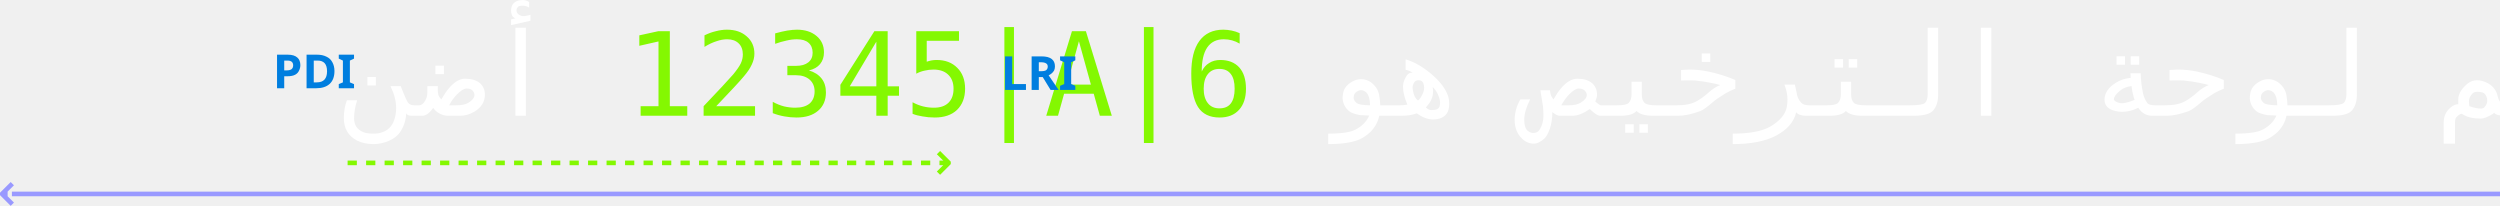
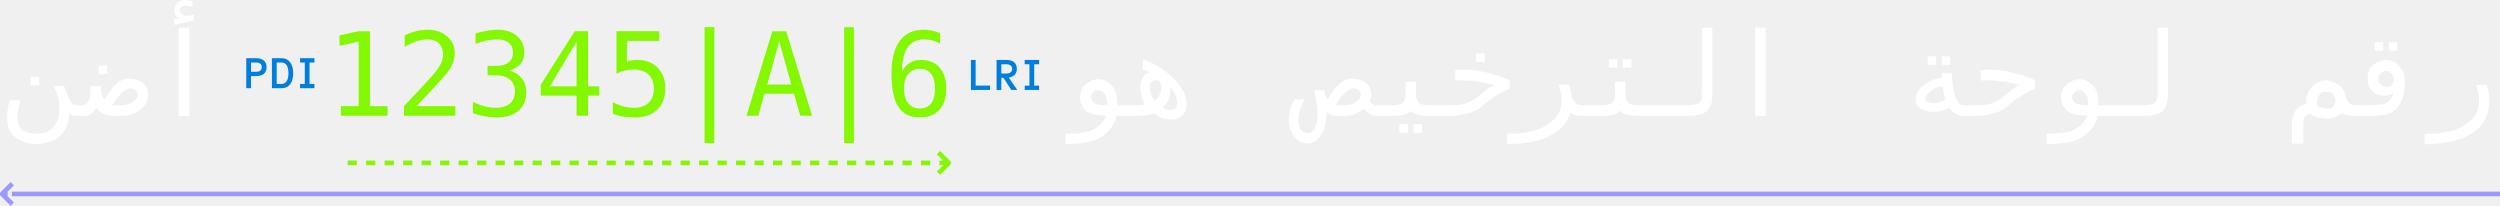
<svg xmlns="http://www.w3.org/2000/svg" width="179.228mm" height="14.757mm" viewBox="0 0 179.228 14.757" version="1.1" id="svg1">
  <defs id="defs1" />
  <g id="layer1" transform="translate(256.6458,33.07292)">
-     <text xml:space="preserve" style="font-style:normal;font-variant:normal;font-weight:normal;font-stretch:normal;font-size:8.311px;line-height:1.25;font-family:'DejaVu Sans Mono';-inkscape-font-specification:'DejaVu Sans Mono';text-align:center;letter-spacing:0px;word-spacing:2.646px;direction:rtl;text-anchor:middle;fill:#ffffff;fill-opacity:1;stroke-width:0.058" x="-166.788" y="-24.774" id="text3">
-       <tspan style="font-style:normal;font-variant:normal;font-weight:normal;font-stretch:normal;font-family:'DejaVu Sans Mono';-inkscape-font-specification:'DejaVu Sans Mono';word-spacing:2.646px;fill:#ffffff;fill-opacity:1;stroke-width:0.058" x="-166.788" y="-24.774" id="tspan4">رقم لوحة الترخيص هو<tspan style="fill:#84f801;fill-opacity:1" id="tspan3"> ⁦12345|A|6⁩ </tspan>أضن</tspan>
-       <tspan style="font-style:normal;font-variant:normal;font-weight:normal;font-stretch:normal;font-family:'DejaVu Sans Mono';-inkscape-font-specification:'DejaVu Sans Mono';word-spacing:2.646px;fill:#ffffff;fill-opacity:1;stroke-width:0.058" x="-166.788" y="-14.385" id="tspan5" />
-     </text>
-     <text xml:space="preserve" style="font-style:normal;font-variant:normal;font-weight:bold;font-stretch:normal;font-size:3.372px;line-height:1.25;font-family:'Anonymous Pro';-inkscape-font-specification:'Anonymous Pro Bold';text-align:center;letter-spacing:0px;word-spacing:0px;direction:rtl;text-anchor:middle;fill:#007edf;fill-opacity:1;stroke-width:0.023" x="-184.36" y="-26.627" id="text6">
-       <tspan id="tspan6" style="font-style:normal;font-variant:normal;font-weight:bold;font-stretch:normal;font-family:'Anonymous Pro';-inkscape-font-specification:'Anonymous Pro Bold';fill:#007edf;fill-opacity:1;stroke-width:0.023" x="-184.36" y="-26.627">LRI</tspan>
-     </text>
-     <text xml:space="preserve" style="font-style:normal;font-variant:normal;font-weight:bold;font-stretch:normal;font-size:3.372px;line-height:1.25;font-family:'Anonymous Pro Minus';-inkscape-font-specification:'Anonymous Pro Minus Bold';text-align:center;letter-spacing:0px;word-spacing:0px;direction:rtl;text-anchor:middle;fill:#007edf;fill-opacity:1;stroke-width:0.023" x="-236.311" y="-26.749" id="text7">
-       <tspan id="tspan7" style="font-style:normal;font-variant:normal;font-weight:bold;font-stretch:normal;font-family:'Anonymous Pro Minus';-inkscape-font-specification:'Anonymous Pro Minus Bold';fill:#007edf;fill-opacity:1;stroke-width:0.023" x="-236.311" y="-26.749">PDI</tspan>
-     </text>
+     <g id="text3" style="font-size:8.311px;line-height:1.25;font-family:'DejaVu Sans Mono';-inkscape-font-specification:'DejaVu Sans Mono';text-align:center;letter-spacing:0px;word-spacing:2.646px;direction:rtl;text-anchor:middle;fill:#ffffff;stroke-width:0.058" aria-label="رقم لوحة الترخيص هو ⁦12345|A|6⁩ أضن&#10;">
+       <path d="m -78.959,-25.399 q 0.041,-0.235 0.041,-0.528 0,-0.511 -0.215,-1.063 h 0.747 q 0.203,0.479 0.203,1.015 0,0.333 -0.032,0.584 -0.166,1.343 -1.51,2.045 -1.108,0.58 -3.1,0.617 v -0.747 q 1.802,0 2.695,-0.519 1.035,-0.592 1.173,-1.404 z m -6.233,-1.554 q 0.166,-0.175 0.166,-0.487 0,-0.239 -0.268,-0.446 -0.126,-0.101 -0.304,-0.097 -0.211,0.004 -0.373,0.175 -0.162,0.166 -0.166,0.373 0,0.325 0.223,0.479 0.162,0.101 0.333,0.101 0.292,0 0.39,-0.097 z m -2.508,1.433 h 0.978 q 0.341,0 0.954,-0.093 0.321,-0.049 0.564,-0.426 0.126,-0.195 0.187,-0.398 -0.256,0.223 -0.649,0.231 -0.528,0.008 -0.844,-0.272 -0.398,-0.353 -0.398,-0.877 0,-0.211 0.032,-0.39 0.093,-0.601 0.702,-0.881 0.317,-0.146 0.625,-0.146 0.365,0 0.633,0.203 0.39,0.292 0.576,0.706 0.093,0.207 0.093,0.775 0,0.844 -0.317,1.424 -0.3,0.552 -0.804,0.73 -0.442,0.158 -1.031,0.158 h -1.303 z m 2.313,-4.529 h 0.609 v 0.609 h -0.609 z m -1.015,0 h 0.609 v 0.609 h -0.609 z m -4.095,4.594 q 0.495,0.17 0.804,0.17 0.179,0 0.264,-0.089 0.215,-0.231 0.215,-0.467 0,-0.097 -0.024,-0.179 -0.085,-0.357 -0.325,-0.426 -0.162,-0.049 -0.349,-0.049 -0.239,0 -0.349,0.11 -0.276,0.276 -0.276,0.552 0,0.162 0.041,0.377 z m 1.777,0.471 q -0.061,0.057 -0.114,0.089 -0.54,0.325 -0.844,0.325 -0.852,0 -1.307,-0.317 -0.142,-0.101 -0.438,0.203 -0.101,0.106 -0.101,0.426 v 1.481 h -0.812 v -1.481 q 0,-0.702 0.487,-1.116 0.264,-0.223 0.56,-0.223 -0.008,-0.17 -0.008,-0.333 0,-0.601 0.657,-1.136 0.312,-0.256 0.686,-0.256 0.292,0 0.633,0.146 0.69,0.288 0.852,1.015 0.057,0.26 0.223,0.45 0.166,0.191 0.58,0.191 h 0.126 v 0.747 h -0.349 q -0.702,0 -0.832,-0.211 z m -12.495,-1.295 q 0,0.722 -0.353,1.132 -0.325,0.373 -1.428,0.373 h -2.362 v -0.747 h 2.135 q 0.885,0 1.063,-0.179 0.199,-0.199 0.199,-0.629 v -4.76 h 0.747 z m -5.706,0.759 q 0,-0.308 -0.065,-0.54 -0.097,-0.325 -0.284,-0.446 -0.243,-0.166 -0.487,-0.061 -0.272,0.118 -0.325,0.345 -0.069,0.304 0.191,0.524 0.191,0.162 0.97,0.179 z m 0.726,0 h 0.998 v 0.747 h -0.787 l -0.284,-0.004 q -0.101,0.633 -0.625,1.157 -0.337,0.337 -0.763,0.528 -0.779,0.349 -2.26,0.349 v -0.747 q 1.465,0 2.001,-0.308 0.682,-0.386 0.933,-0.986 -0.479,-0.012 -0.661,-0.041 -0.564,-0.097 -0.771,-0.272 -0.43,-0.361 -0.471,-0.909 -0.008,-0.126 0.033,-0.357 0.11,-0.629 0.824,-0.933 0.239,-0.101 0.503,-0.097 0.353,0.008 0.633,0.207 0.54,0.373 0.629,0.946 0.053,0.337 0.069,0.722 z m -5.637,-1.449 q -0.337,-0.093 -0.755,-0.187 -0.345,-0.077 -1.075,-0.142 -0.333,-0.028 -0.986,-0.004 v -0.747 q 0.292,-0.028 0.597,-0.032 0.657,0 1.355,0.142 1.047,0.211 1.94,0.609 v 0.625 q -0.308,0.097 -0.666,0.308 -0.674,0.398 -0.974,0.666 -0.588,0.524 -0.893,0.633 -0.897,0.325 -1.558,0.325 h -0.519 v -0.747 h 0.406 q 0.921,0 1.445,-0.292 0.422,-0.235 0.893,-0.666 0.381,-0.349 0.791,-0.491 z m -5.6,-2.066 h 0.609 v 0.609 h -0.609 z m -1.015,0 h 0.609 v 0.609 h -0.609 z m 1.295,3.117 q -0.061,-0.17 -0.114,-0.369 -0.053,-0.203 -0.101,-0.613 -0.487,0.049 -0.82,0.321 -0.45,0.361 -0.442,0.613 0.004,0.166 0.369,0.268 0.365,0.101 1.108,-0.219 z m -0.272,-1.566 q -0.016,-0.158 -0.028,-0.333 h 0.747 q 0.004,0.682 0.15,1.388 0.085,0.41 0.312,0.73 0.126,0.179 0.58,0.179 h 0.459 v 0.747 h -0.682 q -0.365,0 -0.661,-0.207 -0.183,-0.126 -0.337,-0.365 -0.56,0.296 -1.193,0.296 -0.227,0 -0.463,-0.061 -0.767,-0.195 -0.767,-0.82 0,-0.702 0.828,-1.217 0.442,-0.276 1.055,-0.337 z m -13.392,-3.604 h 0.747 v 6.315 h -0.747 z m -3.068,4.809 q 0,0.722 -0.353,1.132 -0.325,0.373 -1.428,0.373 h -2.362 v -0.747 h 2.135 q 0.885,0 1.063,-0.179 0.199,-0.199 0.199,-0.629 v -4.76 h 0.747 z m -6.416,-2.553 h 0.609 v 0.609 h -0.609 z m -1.015,0 h 0.609 v 0.609 h -0.609 z m 0.824,3.709 q -0.308,0.349 -1.181,0.349 h -1.359 v -0.747 h 1.136 q 0.657,0 0.836,-0.179 0.195,-0.199 0.195,-0.629 v -0.881 h 0.747 v 0.881 q 0,0.43 0.203,0.629 0.179,0.179 0.84,0.179 h 1.209 v 0.747 h -1.433 q -0.868,0 -1.193,-0.349 z m -4.419,-1.883 h 0.747 q 0.122,0.455 0.134,0.576 0.041,0.418 0.337,0.73 0.17,0.179 0.58,0.179 h 0.243 v 0.747 h -0.467 q -0.528,0 -0.73,-0.252 -0.231,1.027 -1.437,1.668 -1.153,0.613 -3.1,0.613 v -0.747 q 1.806,0 2.695,-0.519 1.035,-0.605 1.173,-1.404 0.041,-0.235 0.041,-0.528 0,-0.511 -0.215,-1.063 z m -5.917,-2.232 h 0.609 v 0.609 h -0.609 z m 1.323,2.269 q -0.337,-0.093 -0.755,-0.187 -0.345,-0.077 -1.075,-0.142 -0.333,-0.028 -0.986,-0.004 v -0.747 q 0.292,-0.028 0.597,-0.032 0.657,0 1.355,0.142 1.047,0.211 1.94,0.609 v 0.625 q -0.308,0.097 -0.666,0.308 -0.674,0.398 -0.974,0.666 -0.588,0.524 -0.893,0.633 -0.897,0.325 -1.558,0.325 h -0.519 v -0.747 h 0.406 q 0.921,0 1.445,-0.292 0.422,-0.235 0.893,-0.666 0.381,-0.349 0.791,-0.491 z m -5.807,2.804 h 0.609 v 0.609 h -0.609 z m -1.015,0 h 0.609 v 0.609 h -0.609 z m 0.824,-0.958 q -0.308,0.349 -1.181,0.349 h -1.359 v -0.747 h 1.136 q 0.657,0 0.836,-0.179 0.195,-0.199 0.195,-0.629 v -0.881 h 0.747 v 0.881 q 0,0.43 0.203,0.629 0.179,0.179 0.84,0.179 h 1.209 v 0.747 h -1.433 q -0.868,0 -1.193,-0.349 z m -5.397,-0.398 h 0.523 q 0.568,0 0.864,-0.187 0.43,-0.276 0.43,-0.56 0,-0.183 -0.162,-0.333 -0.146,-0.134 -0.402,-0.134 -0.288,0 -0.71,0.442 -0.304,0.317 -0.544,0.771 z m 2.565,-0.771 q 0,0.211 -0.126,0.499 0.065,0.041 0.122,0.093 0.187,0.179 0.3,0.179 h 0.158 v 0.747 h -0.239 q -0.211,0 -0.625,-0.381 l -0.114,-0.106 q -0.698,0.487 -1.25,0.487 h -0.885 q -0.154,0 -0.365,-0.122 -0.183,-0.106 -0.183,-0.17 0,0.71 -0.191,1.242 -0.191,0.524 -0.398,0.698 -0.414,0.349 -0.714,0.349 -0.528,0 -0.893,-0.365 -0.507,-0.507 -0.507,-1.339 0,-0.763 0.41,-1.461 h 0.698 q -0.422,0.828 -0.422,1.461 0,0.588 0.243,0.791 0.203,0.166 0.446,0.154 0.272,-0.016 0.422,-0.256 0.26,-0.418 0.26,-0.982 0,-0.422 -0.036,-0.674 -0.134,-0.86 -0.187,-1.153 h 0.694 q -0.004,0.061 0.053,0.284 0.041,0.162 0.203,0.365 0.308,-0.519 0.507,-0.763 0.593,-0.718 1.201,-0.718 0.694,0 1.063,0.333 0.353,0.317 0.353,0.808 z m -15.49,0.426 q 0.146,-0.11 0.284,-0.369 0.158,-0.292 0.158,-0.54 0,-0.187 -0.061,-0.337 -0.089,-0.211 -0.325,-0.211 -0.264,0 -0.357,0.183 -0.089,0.175 -0.089,0.317 0,0.122 0.028,0.272 0.085,0.479 0.361,0.686 z m -1.286,0.345 q 0.211,0 0.528,-0.045 -0.183,-0.426 -0.243,-0.706 -0.073,-0.317 -0.073,-0.576 0,-0.341 0.183,-0.678 0.195,-0.365 0.507,-0.329 -0.179,-0.158 -0.507,-0.215 v -0.751 q 0.889,0.272 1.782,1.002 1.059,0.868 1.299,1.749 0.057,0.211 0.057,0.442 0,0.418 -0.162,0.666 -0.3,0.459 -1.01,0.459 -0.532,0 -1.157,-0.438 -0.487,0.166 -1.079,0.166 h -0.71 v -0.747 z m 2.338,-1.315 q 0.024,0.15 0.024,0.308 0,0.56 -0.398,1.023 -0.049,0.057 -0.118,0.134 0.211,0.187 0.41,0.187 0.511,0 0.576,-0.272 0.028,-0.122 0.028,-0.256 0,-0.243 -0.134,-0.56 -0.118,-0.28 -0.39,-0.564 z m -4.488,1.315 q 0,-0.308 -0.065,-0.54 -0.097,-0.325 -0.284,-0.446 -0.243,-0.166 -0.487,-0.061 -0.272,0.118 -0.325,0.345 -0.069,0.304 0.191,0.524 0.191,0.162 0.97,0.179 z m 0.726,0 h 0.998 v 0.747 h -0.787 l -0.284,-0.004 q -0.101,0.633 -0.625,1.157 -0.337,0.337 -0.763,0.528 -0.779,0.349 -2.26,0.349 v -0.747 q 1.465,0 2.001,-0.308 0.682,-0.386 0.933,-0.986 -0.479,-0.012 -0.661,-0.041 -0.564,-0.097 -0.771,-0.272 -0.43,-0.361 -0.471,-0.909 -0.008,-0.126 0.033,-0.357 0.11,-0.629 0.824,-0.933 0.239,-0.101 0.503,-0.097 0.353,0.008 0.633,0.207 0.54,0.373 0.629,0.946 0.053,0.337 0.069,0.722 z" id="path1" />
+       <path style="fill:#84f801" d="m -232.208,-25.464 h 1.274 v -4.63 l -1.372,0.308 v -0.747 l 1.364,-0.3 h 0.82 v 5.369 h 1.258 v 0.69 h -3.344 z m 5.422,0 h 2.784 v 0.69 h -3.681 v -0.69 q 0.759,-0.799 1.327,-1.412 0.568,-0.613 0.783,-0.864 0.406,-0.495 0.548,-0.799 0.142,-0.308 0.142,-0.629 0,-0.507 -0.3,-0.795 -0.296,-0.288 -0.816,-0.288 -0.369,0 -0.775,0.134 -0.406,0.134 -0.86,0.406 v -0.828 q 0.418,-0.199 0.82,-0.3 0.406,-0.101 0.799,-0.101 0.889,0 1.428,0.475 0.544,0.471 0.544,1.238 0,0.39 -0.183,0.779 -0.179,0.39 -0.584,0.86 -0.227,0.264 -0.661,0.73 -0.43,0.467 -1.315,1.396 z m 6.639,-2.553 q 0.597,0.158 0.913,0.564 0.317,0.402 0.317,1.006 0,0.836 -0.564,1.315 -0.56,0.475 -1.554,0.475 -0.418,0 -0.852,-0.077 -0.434,-0.077 -0.852,-0.223 v -0.816 q 0.414,0.215 0.816,0.321 0.402,0.106 0.799,0.106 0.674,0 1.035,-0.304 0.361,-0.304 0.361,-0.877 0,-0.528 -0.361,-0.836 -0.361,-0.312 -0.978,-0.312 h -0.625 v -0.674 h 0.625 q 0.564,0 0.881,-0.248 0.317,-0.248 0.317,-0.69 0,-0.467 -0.296,-0.714 -0.292,-0.252 -0.836,-0.252 -0.361,0 -0.747,0.081 -0.386,0.081 -0.808,0.243 v -0.755 q 0.491,-0.13 0.873,-0.195 0.386,-0.065 0.682,-0.065 0.885,0 1.412,0.446 0.532,0.442 0.532,1.177 0,0.499 -0.28,0.832 -0.276,0.333 -0.808,0.471 z m 4.837,-2.07 -1.911,3.202 h 1.911 z m -0.134,-0.747 h 0.95 v 3.949 h 0.808 v 0.666 h -0.808 v 1.445 h -0.816 v -1.445 h -2.569 v -0.775 z m 2.995,0 h 3.068 v 0.69 h -2.321 v 1.489 q 0.174,-0.065 0.349,-0.093 0.179,-0.032 0.357,-0.032 0.942,0 1.493,0.556 0.552,0.556 0.552,1.506 0,0.958 -0.58,1.51 -0.576,0.552 -1.579,0.552 -0.483,0 -0.885,-0.065 -0.398,-0.065 -0.714,-0.195 v -0.832 q 0.373,0.203 0.751,0.304 0.377,0.097 0.771,0.097 0.678,0 1.043,-0.357 0.369,-0.357 0.369,-1.015 0,-0.649 -0.381,-1.01 -0.377,-0.361 -1.055,-0.361 -0.329,0 -0.641,0.077 -0.312,0.073 -0.597,0.223 z m 7.013,-0.292 v 8.311 h -0.698 v -8.311 z m 4.655,1.015 -0.864,3.1 h 1.729 z m -0.495,-0.722 h 0.994 l 1.855,6.059 h -0.848 l -0.446,-1.579 h -2.122 l -0.438,1.579 h -0.848 z m 5.848,-0.292 v 8.311 h -0.698 v -8.311 z m 6.177,0.426 v 0.755 q -0.256,-0.15 -0.544,-0.227 -0.288,-0.081 -0.601,-0.081 -0.779,0 -1.181,0.588 -0.402,0.584 -0.402,1.725 0.195,-0.406 0.54,-0.621 0.345,-0.219 0.791,-0.219 0.877,0 1.355,0.54 0.483,0.536 0.483,1.522 0,0.982 -0.495,1.522 -0.495,0.54 -1.392,0.54 -1.055,0 -1.546,-0.755 -0.491,-0.759 -0.491,-2.386 0,-1.534 0.588,-2.338 0.593,-0.808 1.713,-0.808 0.3,0 0.601,0.065 0.3,0.061 0.58,0.179 z m -1.461,2.561 q -0.524,0 -0.824,0.377 -0.3,0.377 -0.3,1.043 0,0.666 0.3,1.043 0.3,0.377 0.824,0.377 0.544,0 0.82,-0.357 0.276,-0.361 0.276,-1.063 0,-0.706 -0.276,-1.063 -0.276,-0.357 -0.82,-0.357 z" id="path2" />
+       <path d="m -243.83,-31.088 h 0.747 v 6.315 h -0.747 z m -0.321,-0.605 0.317,-0.073 q -0.179,-0.081 -0.243,-0.227 -0.069,-0.15 -0.065,-0.333 0.008,-0.386 0.227,-0.564 0.227,-0.187 0.609,-0.183 0.248,0.004 0.463,0.134 v 0.406 q -0.207,-0.134 -0.463,-0.134 -0.268,0 -0.337,0.073 -0.118,0.13 -0.118,0.235 0,0.312 0.381,0.422 0.134,0.041 0.621,-0.077 v 0.414 l -1.392,0.312 z m -5.418,3.324 h 0.609 v 0.609 h -0.609 z m 0.982,2.849 h 0.523 q 0.568,0 0.864,-0.187 0.43,-0.276 0.43,-0.56 0,-0.183 -0.162,-0.333 -0.146,-0.134 -0.402,-0.134 -0.288,0 -0.71,0.442 -0.304,0.317 -0.544,0.771 z m -0.093,0.747 q -0.3,0 -0.617,-0.17 -0.264,-0.142 -0.422,-0.39 -0.414,0.56 -0.795,0.56 h -0.528 v -0.747 h 0.304 q 0.174,0 0.325,-0.179 0.264,-0.325 0.264,-0.73 v -0.463 h 0.747 v 0.317 q 0,0.097 0.036,0.26 0.036,0.162 0.219,0.365 0.308,-0.519 0.507,-0.763 0.593,-0.718 1.201,-0.718 0.694,0 1.063,0.333 0.353,0.317 0.353,0.808 0,0.771 -0.747,1.213 -0.511,0.304 -1.027,0.304 z m -5.763,-2.788 h 0.609 v 0.609 h -0.609 z m 2.406,3.863 q -0.288,0.471 -0.864,0.714 -0.568,0.239 -1.092,0.239 -0.698,0 -1.197,-0.256 -0.95,-0.487 -0.95,-1.599 0,-0.706 0.215,-1.282 h 0.747 q -0.223,0.706 -0.223,1.282 0,0.73 0.653,1.002 0.231,0.097 0.755,0.097 0.341,0 0.597,-0.081 0.637,-0.207 0.873,-0.885 0.134,-0.381 0.134,-0.864 0,-0.747 -0.41,-1.571 h 0.747 q 0.069,0.207 0.211,0.552 0.138,0.341 0.264,0.568 0.142,0.26 0.491,0.26 h 0.211 v 0.747 h -0.381 q -0.353,0 -0.41,-0.195 -0.024,0.702 -0.369,1.27 z" id="path3" />
+     </g>
+     <path d="m -185.668,-26.627 h -1.373 v -2.149 h 0.341 v 1.842 h 1.032 z m 1.951,0 h -0.431 l -0.557,-0.869 h -0.155 v 0.869 h -0.341 v -2.149 h 0.708 q 0.354,0 0.55,0.163 0.196,0.161 0.196,0.479 0,0.142 -0.044,0.25 -0.043,0.107 -0.123,0.184 -0.079,0.077 -0.186,0.123 -0.105,0.044 -0.229,0.061 z m -0.37,-1.511 q 0,-0.165 -0.109,-0.247 -0.107,-0.082 -0.296,-0.082 h -0.367 v 0.664 h 0.367 q 0.189,0 0.296,-0.082 0.109,-0.082 0.109,-0.252 z m 1.935,1.511 h -1.031 v -0.306 h 0.339 v -1.535 h -0.339 v -0.308 h 1.031 v 0.308 h -0.351 v 1.535 h 0.351 z" id="text6" style="font-weight:bold;font-size:3.372px;line-height:1.25;font-family:'Anonymous Pro';-inkscape-font-specification:'Anonymous Pro Bold';text-align:center;letter-spacing:0px;word-spacing:0px;direction:rtl;text-anchor:middle;fill:#007edf;stroke-width:0.023" aria-label="LRI" />
+     <path d="m -237.537,-28.256 q 0,0.323 -0.196,0.481 -0.196,0.156 -0.547,0.156 h -0.37 v 0.869 h -0.341 v -2.149 h 0.708 q 0.354,0 0.55,0.163 0.196,0.161 0.196,0.479 z m -0.341,-0.005 q 0,-0.165 -0.109,-0.247 -0.107,-0.082 -0.293,-0.082 h -0.37 v 0.664 h 0.37 q 0.186,0 0.293,-0.082 0.109,-0.082 0.109,-0.252 z m 2.252,0.436 q 0,0.216 -0.046,0.412 -0.044,0.194 -0.145,0.342 -0.099,0.147 -0.257,0.234 -0.156,0.087 -0.379,0.087 h -0.698 v -2.149 h 0.698 q 0.219,0 0.375,0.089 0.158,0.087 0.257,0.234 0.1,0.147 0.147,0.341 0.048,0.194 0.048,0.41 z m -0.341,0 q 0,-0.372 -0.127,-0.568 -0.127,-0.198 -0.359,-0.198 h -0.357 v 1.535 h 0.357 q 0.232,0 0.359,-0.201 0.127,-0.201 0.127,-0.568 z m 1.864,1.075 h -1.031 v -0.306 h 0.339 v -1.535 h -0.339 v -0.308 h 1.031 v 0.308 h -0.351 v 1.535 h 0.351 z" id="text7" style="font-weight:bold;font-size:3.372px;line-height:1.25;font-family:'Anonymous Pro Minus';-inkscape-font-specification:'Anonymous Pro Minus Bold';text-align:center;letter-spacing:0px;word-spacing:0px;direction:rtl;text-anchor:middle;fill:#007edf;stroke-width:0.023" aria-label="PDI" />
    <g id="g16" transform="matrix(-1,0,0,1,-111.1404,-109.6578)">
      <path d="m 145.505,90.576 v -0.175 l -0.766,-0.766 -0.234,0.234 0.454,0.454 v 0.331 l -0.454,0.454 0.234,0.234 z" id="path15" style="font-size:3.992px;line-height:1.25;font-family:'Anonymous Pro';-inkscape-font-specification:'Anonymous Pro';text-align:center;letter-spacing:0px;word-spacing:0px;direction:rtl;text-anchor:middle;fill:#9999ff;fill-opacity:1;stroke-width:0.028" aria-label="←" />
      <path style="fill:none;stroke:#9999ff;stroke-width:0.331;stroke-linecap:butt;stroke-linejoin:miter;stroke-dasharray:none;stroke-dashoffset:0;stroke-opacity:1" d="M -33.723,90.489 H 144.653" id="path16" />
    </g>
    <g id="g14" transform="translate(-282.1295,-111.8842)">
      <path d="m 93.647,90.576 v -0.175 l -0.766,-0.766 -0.234,0.234 0.454,0.454 v 0.331 l -0.454,0.454 0.234,0.234 z" id="text12" style="font-size:3.992px;line-height:1.25;font-family:'Anonymous Pro';-inkscape-font-specification:'Anonymous Pro';text-align:center;letter-spacing:0px;word-spacing:0px;direction:rtl;text-anchor:middle;fill:#84f801;fill-opacity:1;stroke-width:0.028" aria-label="←" />
      <path style="fill:none;stroke:#84f801;stroke-width:0.331;stroke-linecap:butt;stroke-linejoin:miter;stroke-dasharray:0.663, 0.663;stroke-dashoffset:0;stroke-opacity:1" d="M 50.404,90.489 H 93.219" id="path14" />
    </g>
  </g>
</svg>
